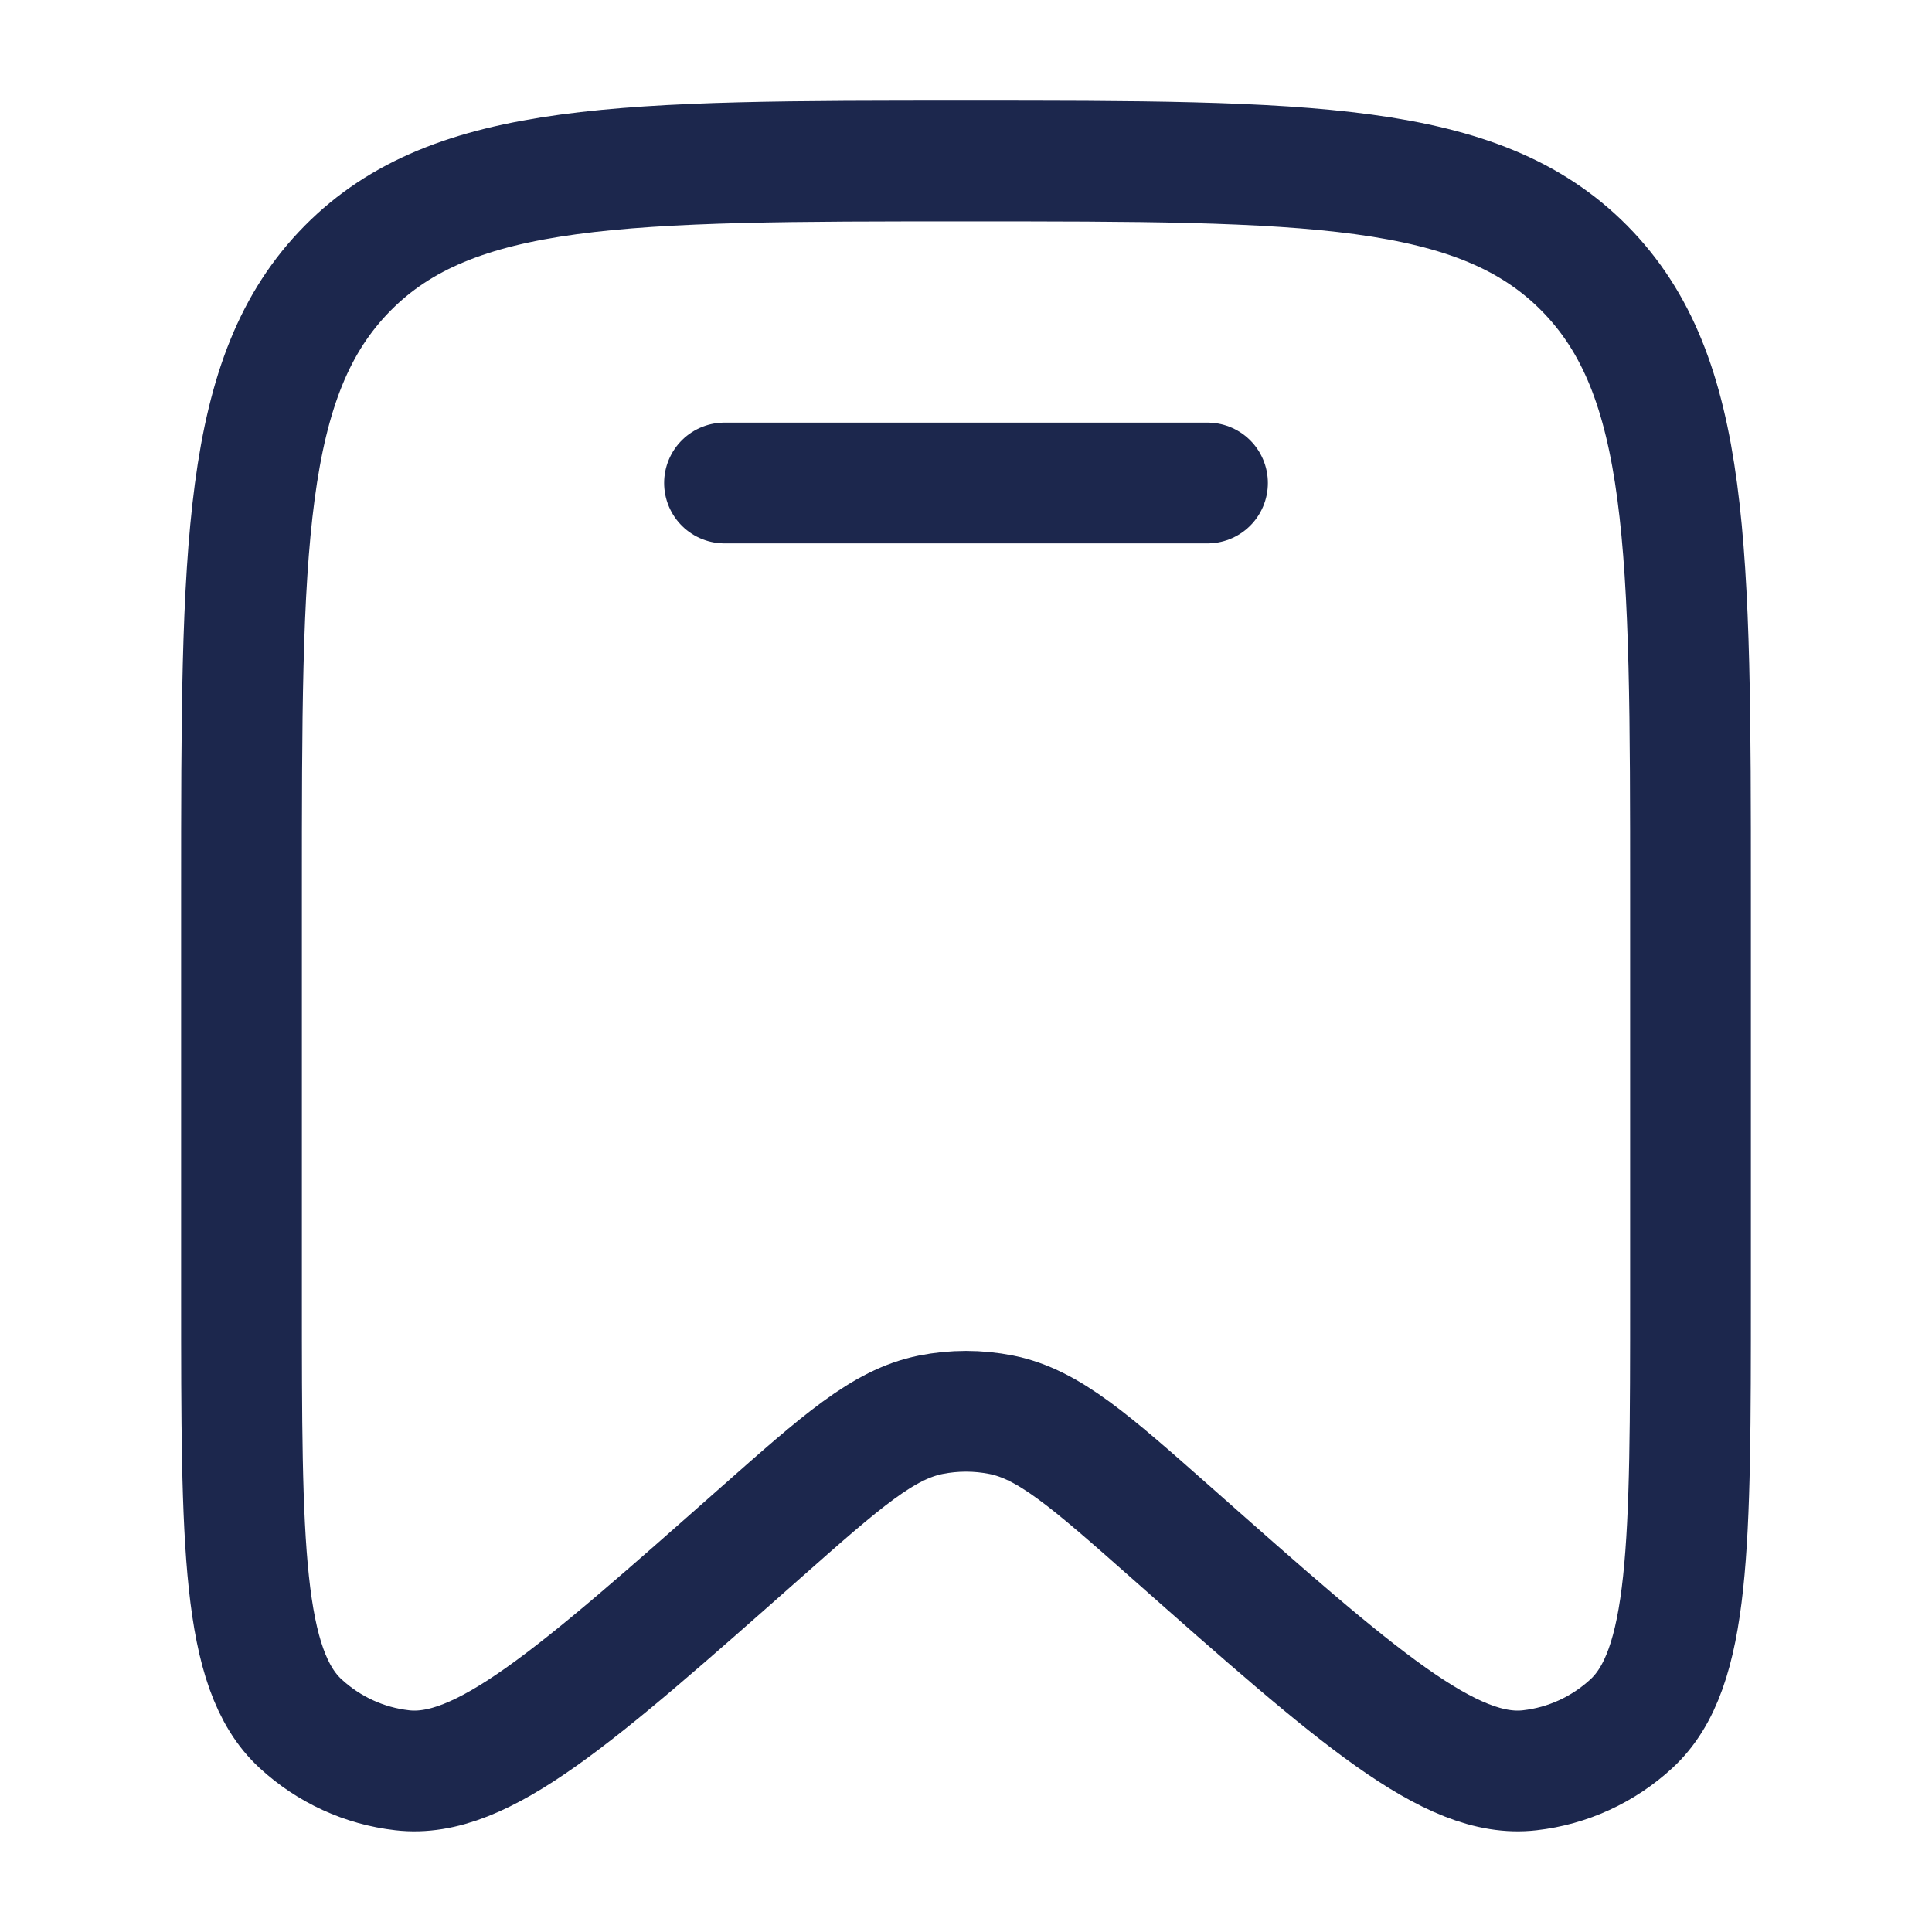
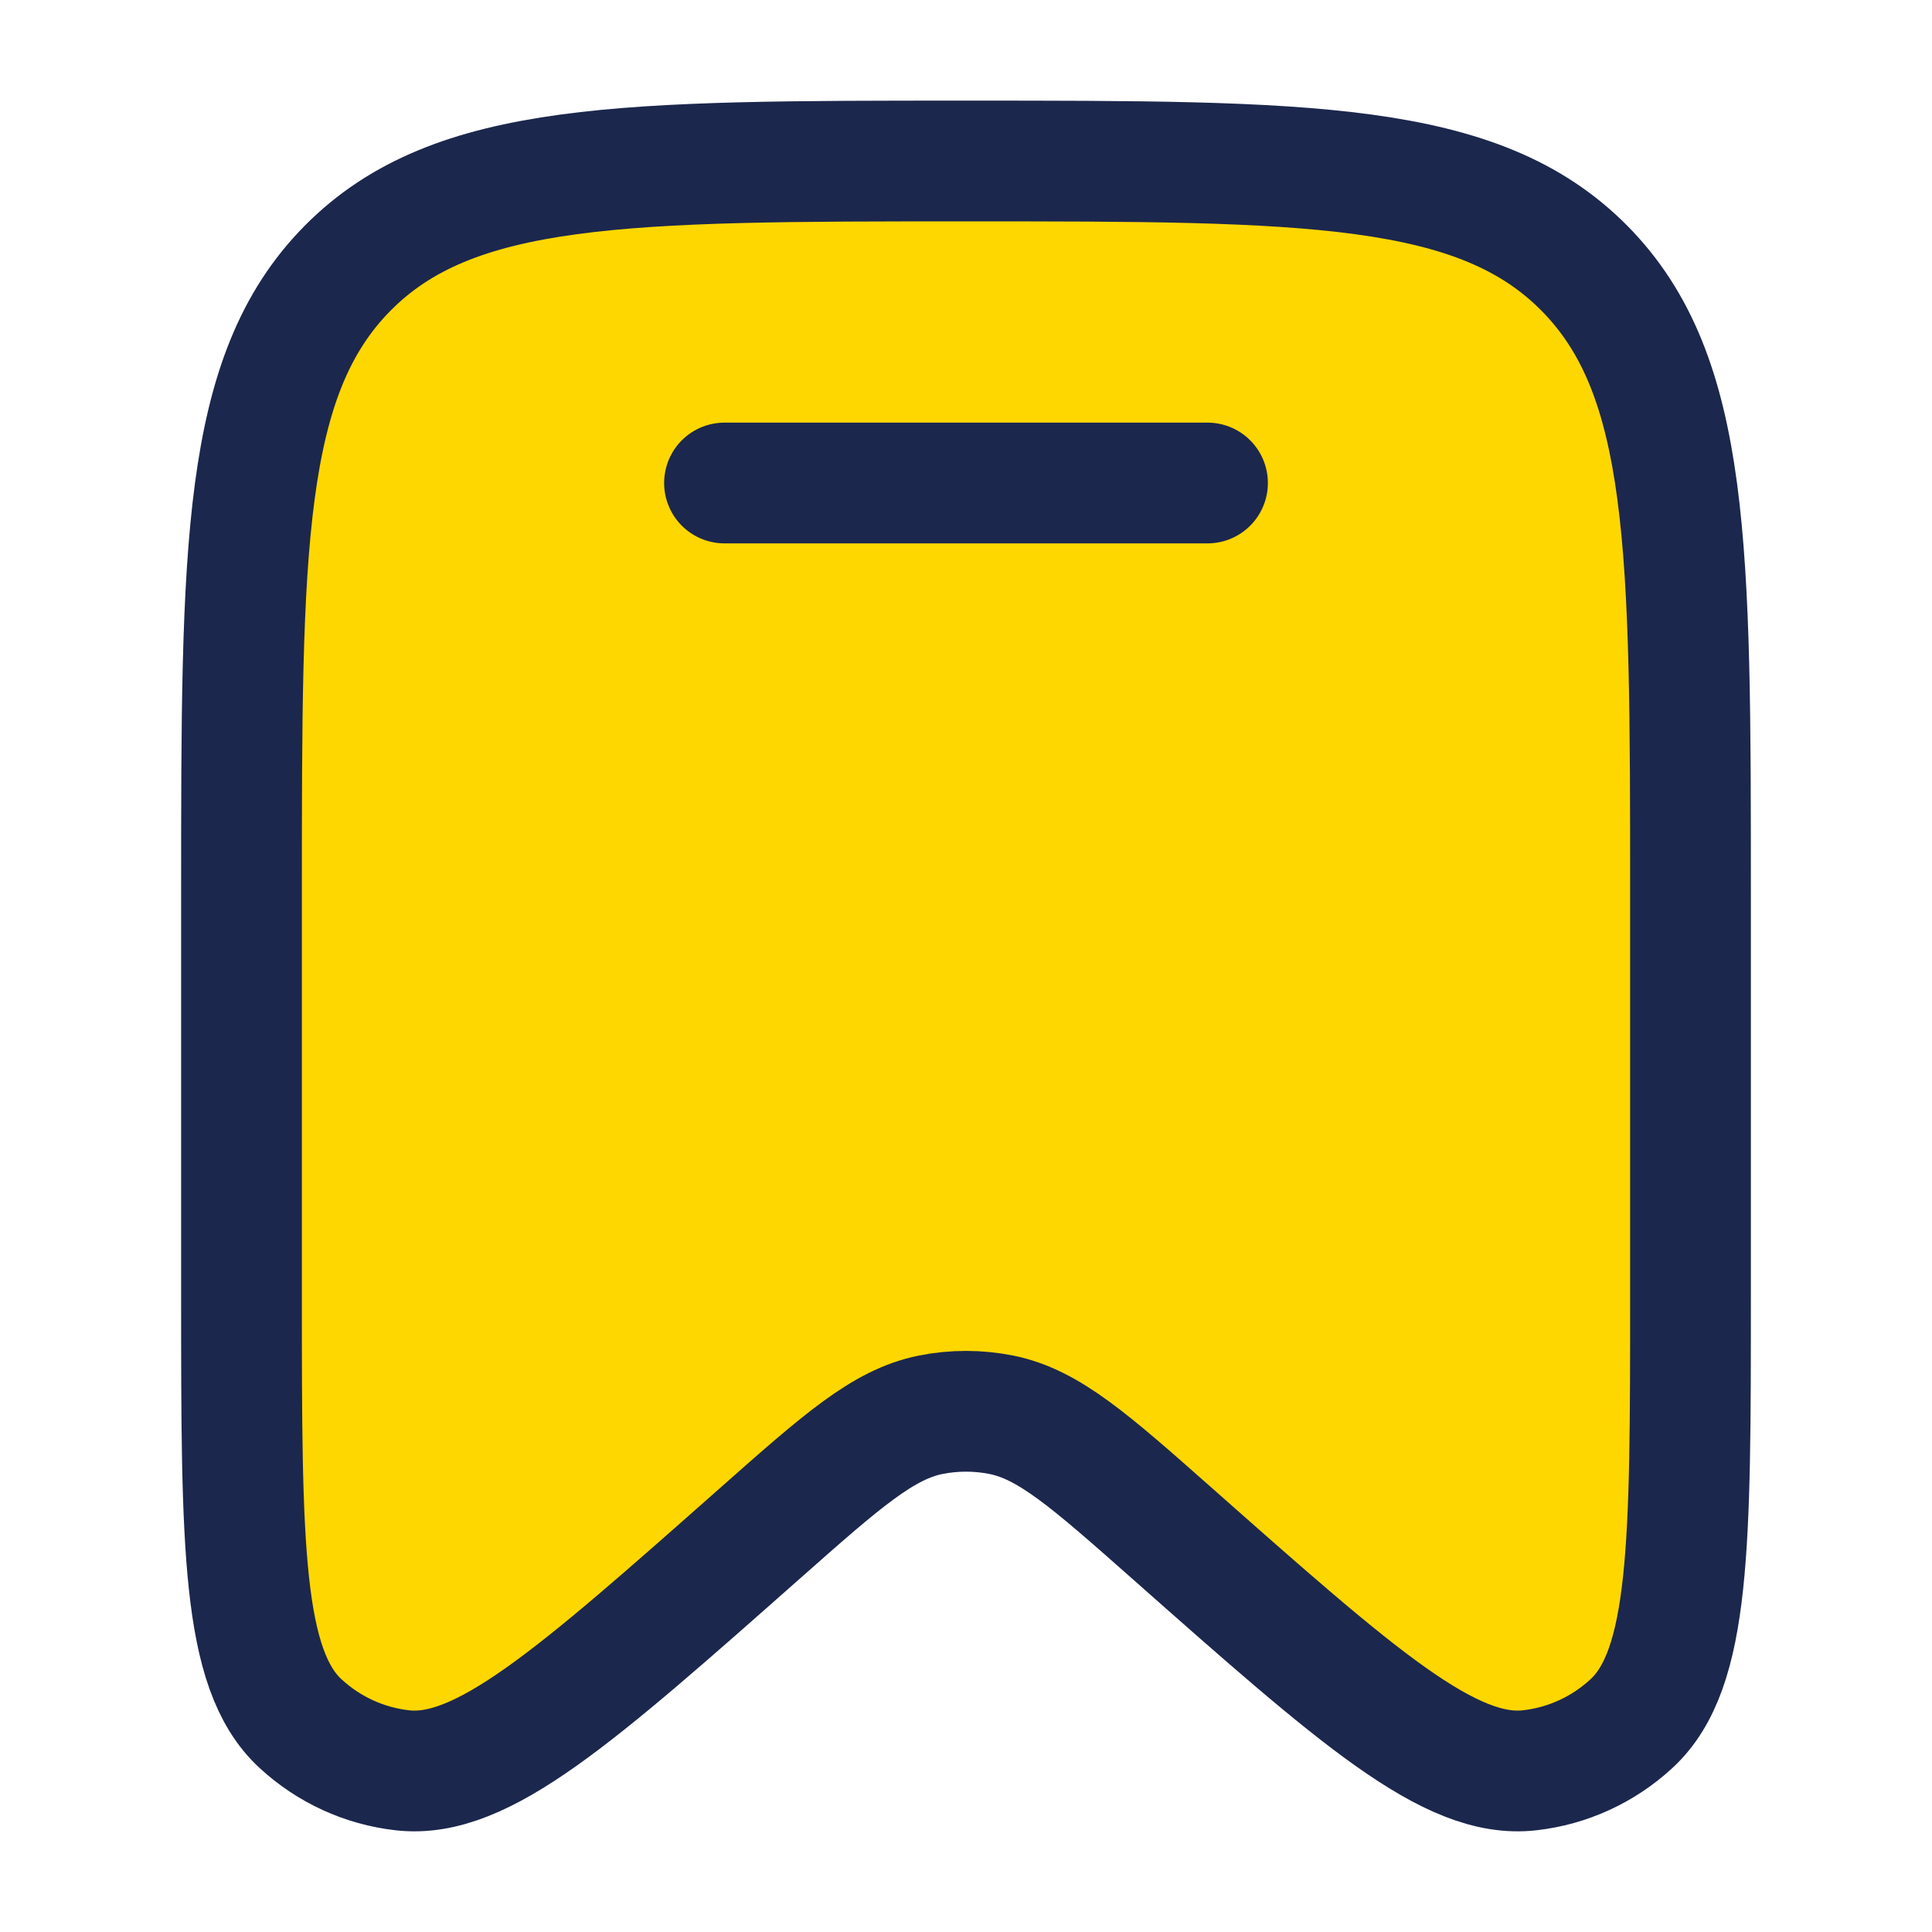
- <svg xmlns="http://www.w3.org/2000/svg" width="800px" height="800px" viewBox="0 0 24 24" fill="none">
+ <svg xmlns="http://www.w3.org/2000/svg" width="800px" height="800px" viewBox="0 0 24 24" fill="#FFD700">
  <path d="M21 16.091V11.098C21 6.809 21 4.665 19.682 3.332C18.364 2 16.243 2 12 2C7.757 2 5.636 2 4.318 3.332C3 4.665 3 6.809 3 11.098V16.091C3 19.188 3 20.736 3.734 21.412C4.084 21.735 4.526 21.938 4.997 21.991C5.984 22.105 7.137 21.085 9.442 19.046C10.461 18.145 10.971 17.694 11.56 17.575C11.851 17.517 12.149 17.517 12.44 17.575C13.029 17.694 13.539 18.145 14.558 19.046C16.863 21.085 18.016 22.105 19.003 21.991C19.474 21.938 19.916 21.735 20.266 21.412C21 20.736 21 19.188 21 16.091Z" stroke="#1C274D" stroke-width="1.5" />
  <path d="M15 6H9" stroke="#1C274D" stroke-width="1.5" stroke-linecap="round" />
</svg>
